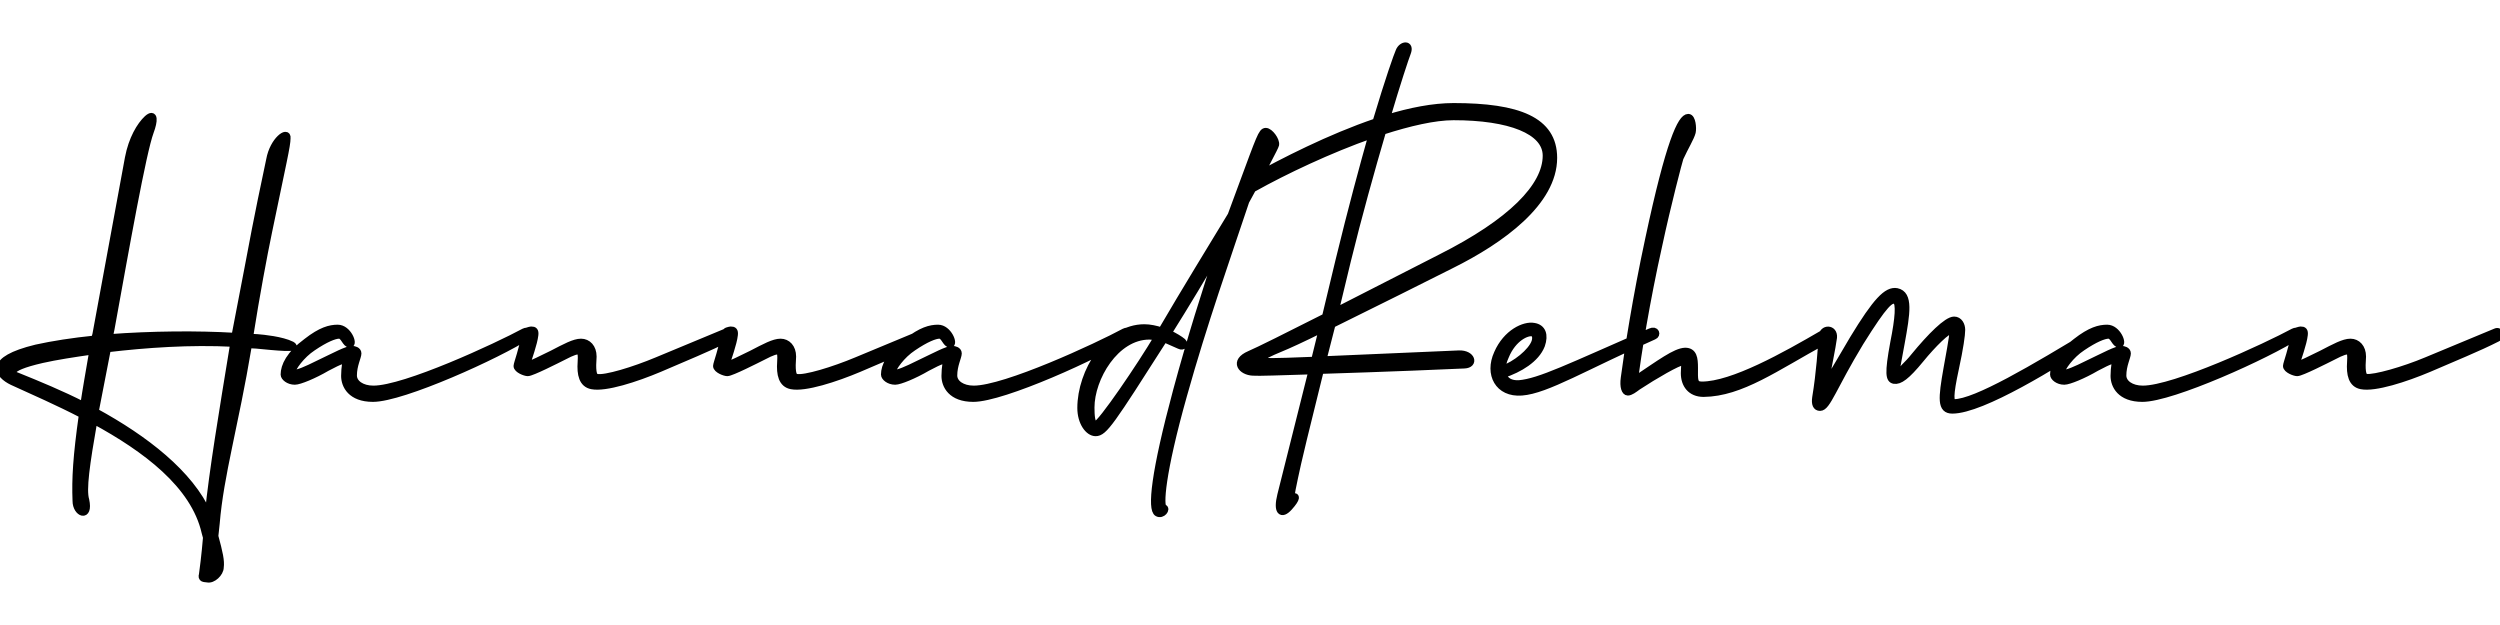
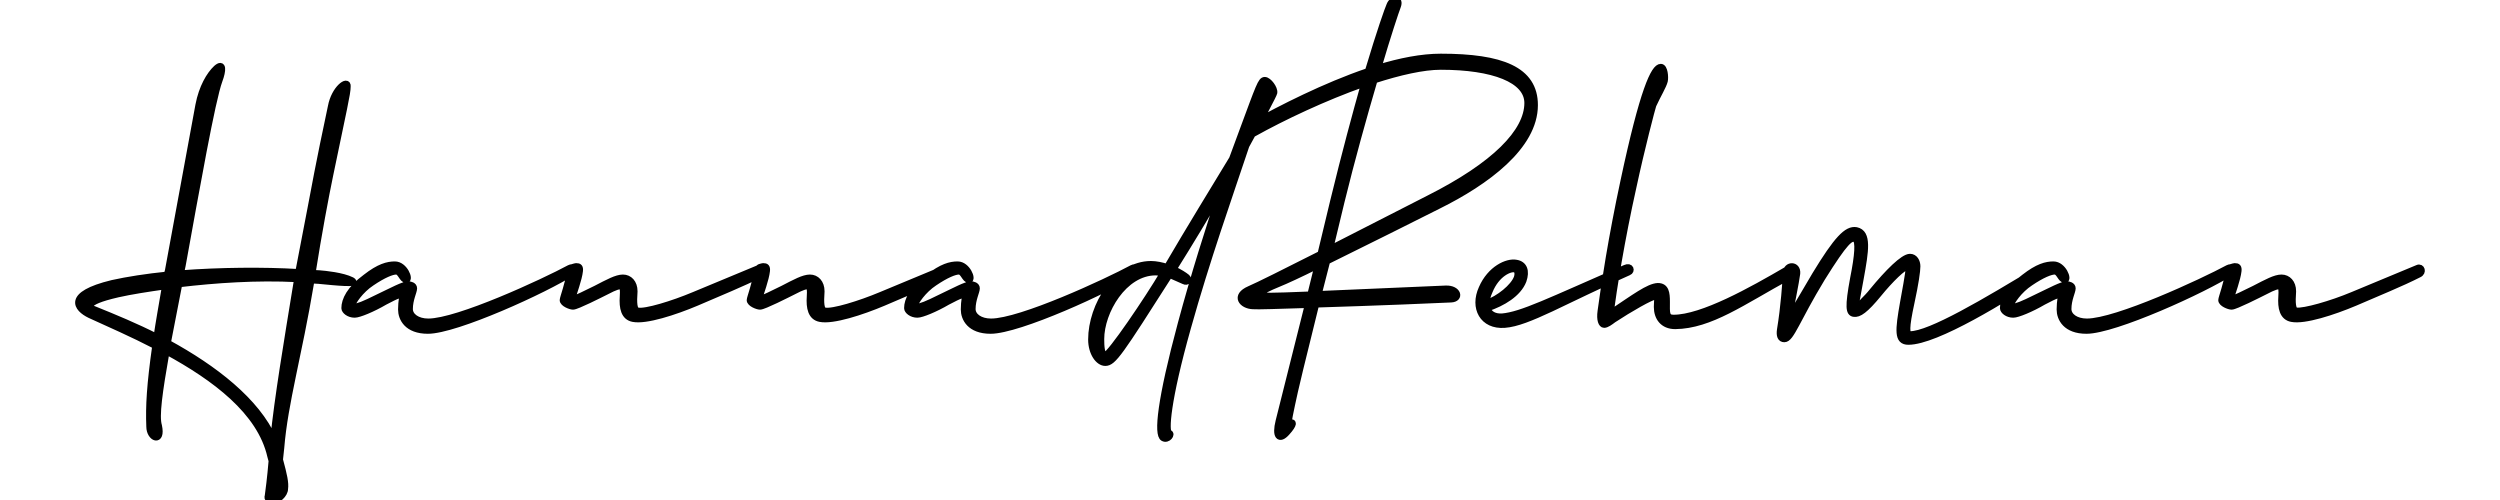
- <svg xmlns="http://www.w3.org/2000/svg" width="400" height="100" viewBox="0 0 350 74.679" class="css-1j8o68f">
+ <svg xmlns="http://www.w3.org/2000/svg" width="250" height="50" viewBox="0 0 350 74.679" class="css-1j8o68f">
  <defs id="SvgjsDefs2181" />
  <g id="SvgjsG2182" featurekey="nameFeature-0" transform="matrix(1.57985,0,0,1.57985,4.310469,-15.45867)" fill="black">
    <path stroke-width=".6" stroke="black" d="M10.6 17.4 c-0.68 1.84 -2.16 10.2 -3.48 17.48 l-0.16 0.76 c3.72 -0.28 7.8 -0.32 11.12 -0.12 l1.16 -6.04 c0.92 -4.96 1.56 -7.88 1.92 -9.6 c0.32 -1.76 1.64 -2.64 1.56 -1.92 c0 0.68 -0.36 2.12 -1.64 8.32 c-0.44 2.12 -1.08 5.52 -1.68 9.32 c0.24 0 0.44 0.04 0.68 0.04 c0.52 0.04 2.16 0.2 3.04 0.64 c0.76 0.44 -1.44 0.2 -3.12 0.04 c-0.24 0 -0.48 -0.04 -0.72 -0.04 l0 0.12 c-1.2 7.16 -2.48 11.36 -2.84 15.72 l-0.12 1.12 c0.4 1.48 0.56 2.2 0.48 2.76 c0 0.52 -0.68 1.16 -1.16 1.04 c-0.28 -0.04 -0.56 0 -0.44 -0.4 c0.04 -0.24 0.24 -1.8 0.36 -3.28 l-0.12 -0.44 c-0.96 -4.24 -5.28 -7.44 -9.84 -9.92 c-0.68 3.88 -1 6.12 -0.72 7.04 c0.36 1.68 -0.88 1.2 -0.88 0.08 c-0.08 -1.96 0.04 -3.96 0.56 -7.64 c-2.16 -1.12 -4.36 -2.08 -6.2 -2.92 c-1.24 -0.6 -2.32 -1.92 2.12 -3 c1.44 -0.32 3.24 -0.6 5.2 -0.8 c0 -0.12 0.04 -0.28 0.08 -0.4 l2.88 -15.64 c0.32 -1.68 1.04 -2.88 1.68 -3.48 c0.68 -0.6 0.64 0.2 0.28 1.16 z M17.96 36.24 l0 -0.08 c-3.84 -0.2 -7.76 0.08 -11.16 0.48 l-1.08 5.56 c4.4 2.4 8.4 5.48 10 9.08 c0.4 -3.92 1.24 -8.92 2.24 -15.04 z M-1.2 39.04 c1.88 0.76 3.92 1.6 5.88 2.6 c0.2 -1.36 0.48 -2.92 0.8 -4.8 c-1.68 0.24 -3.24 0.48 -4.48 0.76 c-3.48 0.8 -2.6 1.32 -2.2 1.44 z M30.36 40.2 c2.8 0 10.92 -3.76 13.36 -5.08 c0.2 -0.12 1.04 -0.08 0.36 0.36 c-2.64 1.72 -11.12 5.56 -13.76 5.56 c-1.96 0 -2.52 -1.16 -2.52 -2 s0.16 -1.24 0.08 -1.32 c-0.12 -0.12 -0.36 -0.08 -1.64 0.6 c-1.16 0.68 -2.44 1.2 -2.84 1.2 c-0.56 0 -0.96 -0.36 -0.96 -0.6 c0 -0.76 0.48 -1.8 2 -2.92 c1.28 -1 2.08 -1.2 2.76 -1.2 c0.92 0 1.48 1.44 1.08 1.44 s-0.52 -0.8 -0.96 -0.8 c-0.4 0 -1.2 0.32 -2.32 1.08 c-1.04 0.68 -1.84 1.84 -1.84 2.16 c0 0.08 0.04 0.12 0.16 0.12 c0.36 0 1.04 -0.28 2.16 -0.84 c1.52 -0.72 2.52 -1.28 3 -1.28 c0.16 0 0.52 0.08 0.52 0.36 c0 0.32 -0.4 1.04 -0.4 1.96 c0 0.68 0.72 1.2 1.76 1.2 z M43.8 35.32 c0.08 -0.32 0.36 -0.32 0.56 -0.36 c0.24 0 0.36 0.08 0.32 0.44 c-0.08 0.76 -0.6 2.16 -0.68 2.48 c-0.04 0.08 0 0.16 0.12 0.16 s1.28 -0.56 2.08 -0.96 c1.16 -0.6 1.96 -1.04 2.56 -1.04 s1.08 0.48 1.08 1.28 c-0.08 1.12 -0.04 1.8 0.32 1.84 c0.72 0.16 3.32 -0.64 5.32 -1.48 l6.16 -2.56 c0.36 -0.16 0.56 0.4 0.12 0.6 c-1.64 0.84 -3.92 1.76 -6.04 2.68 c-2.08 0.88 -4.8 1.76 -6 1.52 c-0.84 -0.16 -1.04 -1 -0.96 -2.12 c0.04 -0.6 0 -0.84 -0.12 -0.92 c-0.2 -0.12 -0.64 0.04 -1.4 0.44 c-0.64 0.32 -2.84 1.44 -3.2 1.44 c-0.24 0 -0.96 -0.28 -0.96 -0.6 c0 -0.2 0.52 -1.56 0.72 -2.84 z M61.48 35.32 c0.08 -0.32 0.36 -0.32 0.56 -0.36 c0.24 0 0.36 0.08 0.32 0.44 c-0.08 0.76 -0.6 2.16 -0.68 2.48 c-0.04 0.08 0 0.16 0.12 0.16 s1.28 -0.56 2.08 -0.96 c1.16 -0.6 1.96 -1.04 2.56 -1.04 s1.08 0.48 1.08 1.28 c-0.08 1.12 -0.04 1.8 0.32 1.84 c0.72 0.16 3.32 -0.64 5.32 -1.48 l6.16 -2.56 c0.36 -0.16 0.56 0.4 0.12 0.6 c-1.64 0.84 -3.92 1.76 -6.04 2.68 c-2.08 0.88 -4.8 1.76 -6 1.52 c-0.84 -0.16 -1.04 -1 -0.96 -2.12 c0.04 -0.6 0 -0.84 -0.12 -0.92 c-0.2 -0.12 -0.64 0.04 -1.4 0.44 c-0.64 0.32 -2.84 1.44 -3.2 1.44 c-0.24 0 -0.96 -0.28 -0.96 -0.6 c0 -0.2 0.52 -1.56 0.72 -2.84 z M83.56 40.2 c2.8 0 10.92 -3.76 13.36 -5.08 c0.2 -0.12 1.04 -0.08 0.36 0.36 c-2.64 1.72 -11.12 5.56 -13.76 5.56 c-1.96 0 -2.52 -1.16 -2.52 -2 s0.16 -1.24 0.08 -1.32 c-0.12 -0.12 -0.36 -0.08 -1.64 0.6 c-1.16 0.68 -2.44 1.2 -2.84 1.2 c-0.56 0 -0.96 -0.36 -0.96 -0.6 c0 -0.76 0.48 -1.8 2 -2.92 c1.28 -1 2.08 -1.2 2.76 -1.2 c0.92 0 1.48 1.44 1.08 1.44 s-0.52 -0.8 -0.96 -0.8 c-0.4 0 -1.2 0.32 -2.32 1.08 c-1.04 0.68 -1.84 1.84 -1.84 2.16 c0 0.08 0.04 0.12 0.16 0.12 c0.36 0 1.04 -0.28 2.16 -0.84 c1.52 -0.72 2.52 -1.28 3 -1.28 c0.16 0 0.52 0.08 0.52 0.36 c0 0.32 -0.4 1.04 -0.4 1.96 c0 0.68 0.72 1.2 1.76 1.2 z M100.2 35.04 c2.08 -3.56 4.44 -7.4 6.16 -10.24 l0.96 -2.6 c1.6 -4.32 1.76 -4.84 2.12 -4.84 s0.96 0.8 0.88 1.2 c-0.04 0.2 -1.08 2.16 -2.64 5 c-1.64 4.92 -3.72 10.76 -5.52 17.2 c-1.96 6.96 -2.12 9.88 -1.76 9.96 c0.32 0.08 -0.12 0.72 -0.56 0.48 c-0.6 -0.32 -0.28 -3.56 1.68 -10.84 c1.24 -4.6 2.6 -8.92 3.88 -12.72 c-1.44 2.44 -3.04 5.12 -4.6 7.6 c0.6 0.28 1.04 0.56 1.28 0.76 c0.24 0.24 0.04 0.52 -0.28 0.36 l-1.36 -0.6 c-4.72 7.4 -5.32 8.32 -6.08 8.32 c-0.64 0 -1.32 -0.92 -1.32 -2.2 c0 -3.2 2.4 -7.12 5.64 -7.12 c0.48 0 1.04 0.12 1.52 0.28 z M94.36 43.36 c0.44 0 4.04 -5.32 5.48 -7.76 c-0.24 -0.04 -0.48 -0.08 -0.72 -0.08 c-3 0 -5.16 3.72 -5.16 6.32 c0 0.68 0.04 1.52 0.4 1.52 z M108.4 22.4 c-1.12 0.64 -1.28 -0.24 -0.12 -0.88 c2.68 -1.48 6.8 -3.6 10.92 -5 c1.16 -3.88 1.88 -5.88 2.04 -6.24 c0.24 -0.64 1.08 -0.72 0.76 0.12 c-0.16 0.4 -0.92 2.68 -1.84 5.8 c2.08 -0.64 4.12 -1.04 5.92 -1.04 c5.72 0 8.88 1.2 8.88 4.56 c0 3.92 -4.6 7.28 -9.12 9.52 c-1.96 1 -6.8 3.4 -10.52 5.24 l-0.8 3.12 l12.04 -0.52 c1.16 -0.04 1.44 0.96 0.48 1 c-0.64 0.04 -7.48 0.32 -12.76 0.48 c-1.16 4.64 -2.08 8.44 -2.28 9.48 c-0.36 1.68 -0.36 1.84 -0.12 1.72 s0.4 0.08 -0.36 0.92 c-0.72 0.8 -1.12 0.36 -0.76 -1.08 l2.76 -11 c-2.6 0.08 -4.88 0.16 -5.2 0.12 c-1.04 -0.04 -1.8 -0.96 -0.32 -1.6 c0.76 -0.32 3.4 -1.64 6.72 -3.32 l1.2 -5 c1.12 -4.6 2.12 -8.28 2.92 -11.12 c-3.76 1.32 -7.72 3.2 -10.44 4.72 z M116.68 28.84 l-1.08 4.48 l9.32 -4.76 c6.28 -3.16 9.36 -6.32 9.36 -9.04 c0 -2.2 -3.24 -3.44 -8.2 -3.44 c-1.68 0 -3.92 0.52 -6.28 1.28 c-1 3.4 -2.16 7.56 -3.12 11.48 z M113.76 37.64 l0.68 -2.76 c-1.68 0.84 -3.08 1.48 -3.68 1.72 c-2.04 0.84 -2.28 1.16 -0.76 1.16 c0.4 0 1.96 -0.04 3.76 -0.12 z M132.12 40.48 c-2.08 0.16 -3 -1.6 -2.16 -3.44 c0.8 -1.84 2.4 -2.56 3.24 -2.4 c0.76 0.12 1 0.76 0.68 1.68 c-0.48 1.24 -1.96 2.12 -3.4 2.6 c0.16 0.56 0.68 0.84 1.4 0.8 c1.84 -0.16 4.4 -1.44 11.64 -4.6 c0.52 -0.24 0.64 0.28 0.32 0.4 c-6.08 2.68 -9.52 4.8 -11.72 4.96 z M130.68 37.32 c-0.2 0.44 -0.28 0.8 -0.28 1.12 c1.16 -0.4 2.56 -1.52 2.88 -2.4 c0.12 -0.36 0.08 -0.72 -0.2 -0.8 c-0.44 -0.12 -1.72 0.4 -2.4 2.08 z M143.36 26.92 c1.84 -8.64 2.88 -10.8 3.52 -10.8 c0.36 0 0.44 0.96 0.36 1.32 c-0.12 0.48 -0.64 1.32 -1.08 2.28 c-0.08 0.2 -1.12 4.16 -1.88 7.72 c-1.12 5 -1.88 9.8 -2.16 11.96 c2.28 -1.52 3.6 -2.52 4.48 -2.56 c0.76 0 0.84 0.64 0.84 1.48 c0 1.04 -0.08 1.52 0.64 1.52 c2.72 0 7.36 -2.6 10.72 -4.56 c0.48 -0.24 0.92 0.28 0.2 0.64 c-4.4 2.4 -7.44 4.64 -10.76 4.68 c-1.16 0 -1.72 -0.8 -1.72 -1.8 c0 -0.56 0.12 -1 -0.12 -1 c-0.4 0 -2.48 1.2 -4 2.2 c-0.32 0.24 -0.64 0.48 -0.88 0.48 s-0.44 -0.44 -0.32 -1.28 c0.32 -2.4 1.04 -7.08 2.16 -12.28 z M170.28 42.08 c-1.04 0 -0.96 -1 -0.48 -3.72 c0.52 -2.88 0.6 -3.24 0.4 -3.32 c-0.28 -0.16 -1.68 1.24 -2.72 2.52 c-1.28 1.56 -1.88 1.96 -2.36 1.88 c-0.44 -0.08 -0.56 -0.56 -0.04 -3.36 c0.44 -2.2 0.52 -3.48 0.2 -3.68 c-0.44 -0.24 -0.96 0.16 -3.16 3.68 c-2.4 3.96 -2.92 5.76 -3.56 5.76 c-0.36 0 -0.48 -0.32 -0.4 -0.88 c0.36 -2.16 0.52 -4.52 0.56 -5.4 c0.04 -0.8 1.12 -0.8 1.04 0.08 c-0.12 0.92 -0.52 2.8 -0.72 3.92 c-0.08 0.6 0.8 -1.04 2.44 -3.8 c2.04 -3.36 3 -4.36 3.88 -4.2 c1.16 0.24 0.88 1.92 0.4 4.56 l-0.36 1.96 c-0.12 0.64 0.12 0.8 0.64 0.16 c0.24 -0.24 0.56 -0.56 0.84 -0.92 c1.48 -1.8 2.92 -3.24 3.56 -3.24 c0.44 0 0.68 0.44 0.68 0.88 s-0.16 1.6 -0.56 3.44 c-0.52 2.4 -0.48 3 -0.12 3 c1.88 0 7.04 -3.04 12.36 -6.28 c0.2 -0.12 0.96 0.12 0.32 0.52 c-3.68 2.4 -10.2 6.44 -12.84 6.44 z M187.16 40.2 c2.8 0 10.92 -3.76 13.36 -5.08 c0.2 -0.12 1.04 -0.08 0.36 0.36 c-2.64 1.72 -11.12 5.56 -13.76 5.56 c-1.96 0 -2.52 -1.16 -2.52 -2 s0.16 -1.24 0.08 -1.32 c-0.12 -0.12 -0.36 -0.08 -1.64 0.6 c-1.16 0.68 -2.44 1.2 -2.84 1.2 c-0.56 0 -0.96 -0.36 -0.96 -0.6 c0 -0.76 0.48 -1.8 2 -2.92 c1.28 -1 2.08 -1.2 2.76 -1.2 c0.92 0 1.48 1.44 1.08 1.44 s-0.52 -0.8 -0.96 -0.8 c-0.4 0 -1.2 0.32 -2.32 1.08 c-1.04 0.68 -1.84 1.84 -1.84 2.16 c0 0.08 0.04 0.12 0.16 0.12 c0.36 0 1.04 -0.28 2.16 -0.84 c1.52 -0.72 2.52 -1.28 3 -1.28 c0.16 0 0.52 0.08 0.52 0.36 c0 0.32 -0.4 1.04 -0.4 1.96 c0 0.68 0.72 1.2 1.76 1.2 z M200.6 35.32 c0.08 -0.32 0.36 -0.32 0.56 -0.36 c0.24 0 0.36 0.08 0.32 0.44 c-0.08 0.76 -0.6 2.16 -0.68 2.48 c-0.04 0.08 0 0.16 0.12 0.16 s1.28 -0.56 2.08 -0.96 c1.16 -0.6 1.96 -1.04 2.56 -1.04 s1.08 0.48 1.08 1.28 c-0.08 1.12 -0.04 1.8 0.32 1.84 c0.72 0.1 3.32 -0.64 5.32 -1.48 l6.16 -2.56 c0.36 -0.16 0.56 0.4 0.12 0.6 c-1.64 0.84 -3.92 1.76 -6.04 2.68 c-2.08 0.88 -4.8 1.76 -6 1.52 c-0.84 -0.16 -1.04 -1 -0.96 -2.12 c0.04 -0.6 0 -0.84 -0.12 -0.92 c-0.2 -0.12 -0.64 0.04 -1.4 0.44 c-0.64 0.32 -2.84 1.44 -3.2 1.44 c-0.24 0 -0.96 -0.28 -0.96 -0.6 c0 -0.2 0.52 -1.56 0.72 -2.84 z" />
  </g>
</svg>
